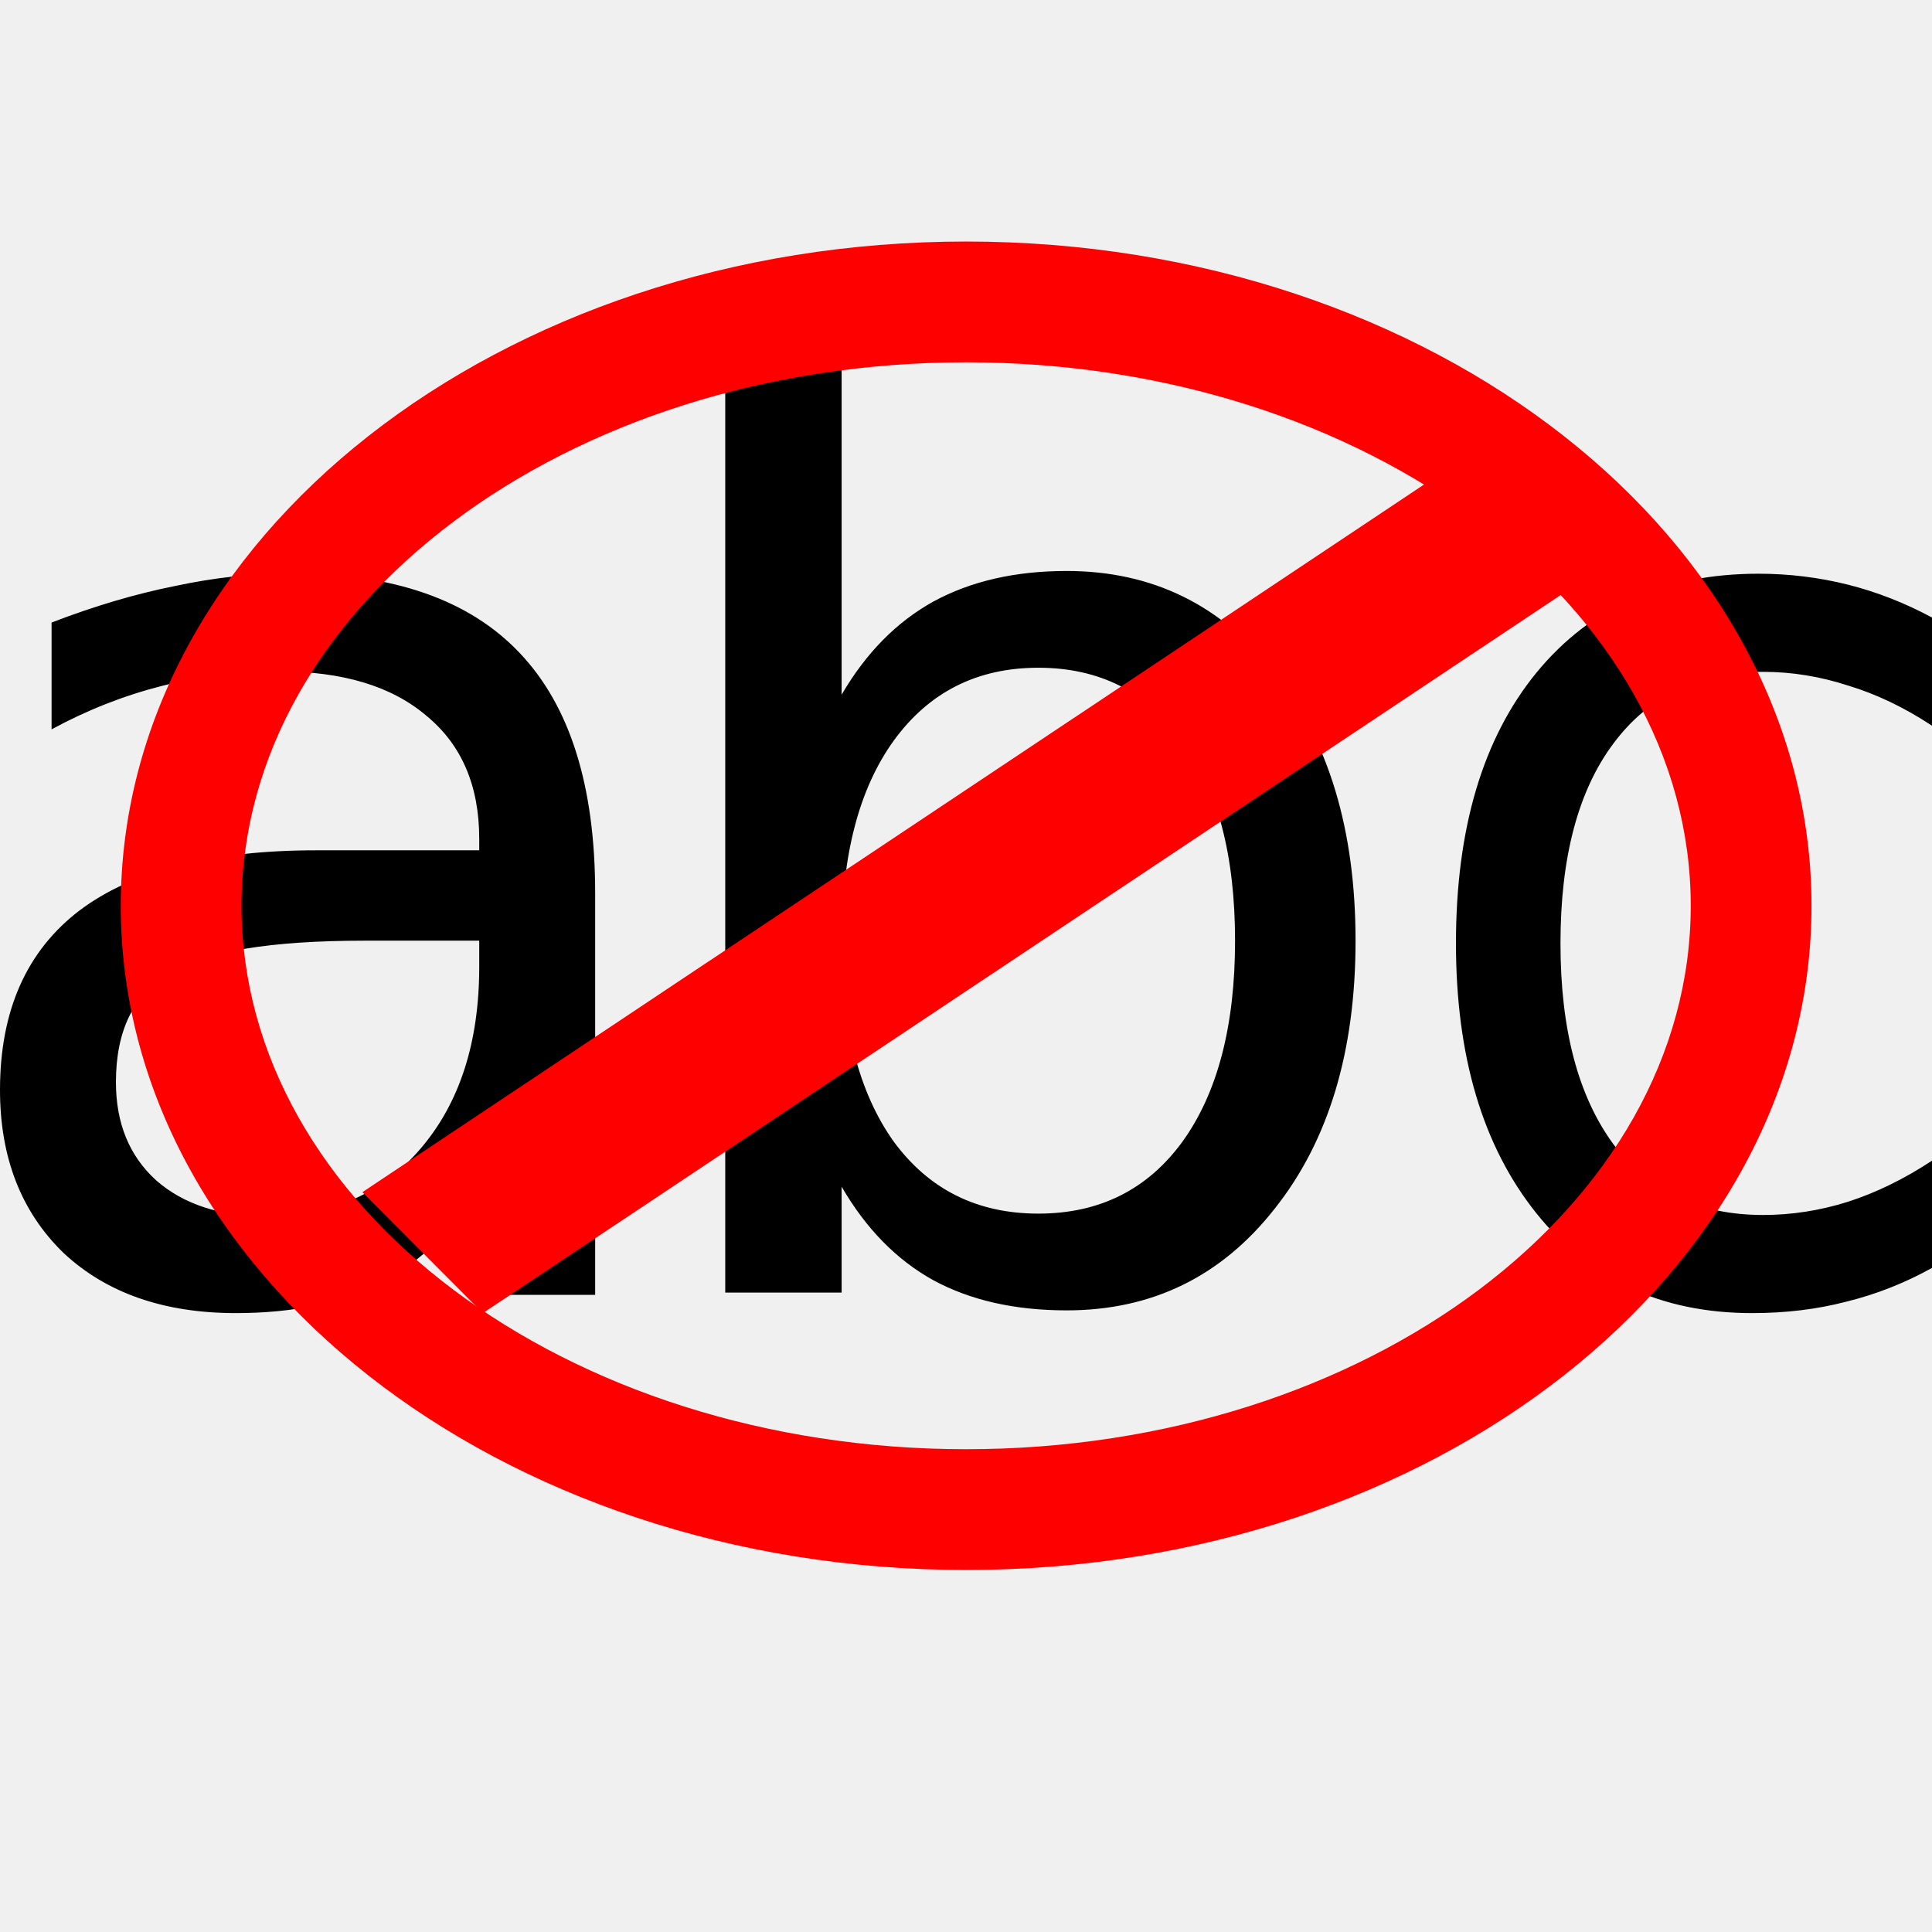
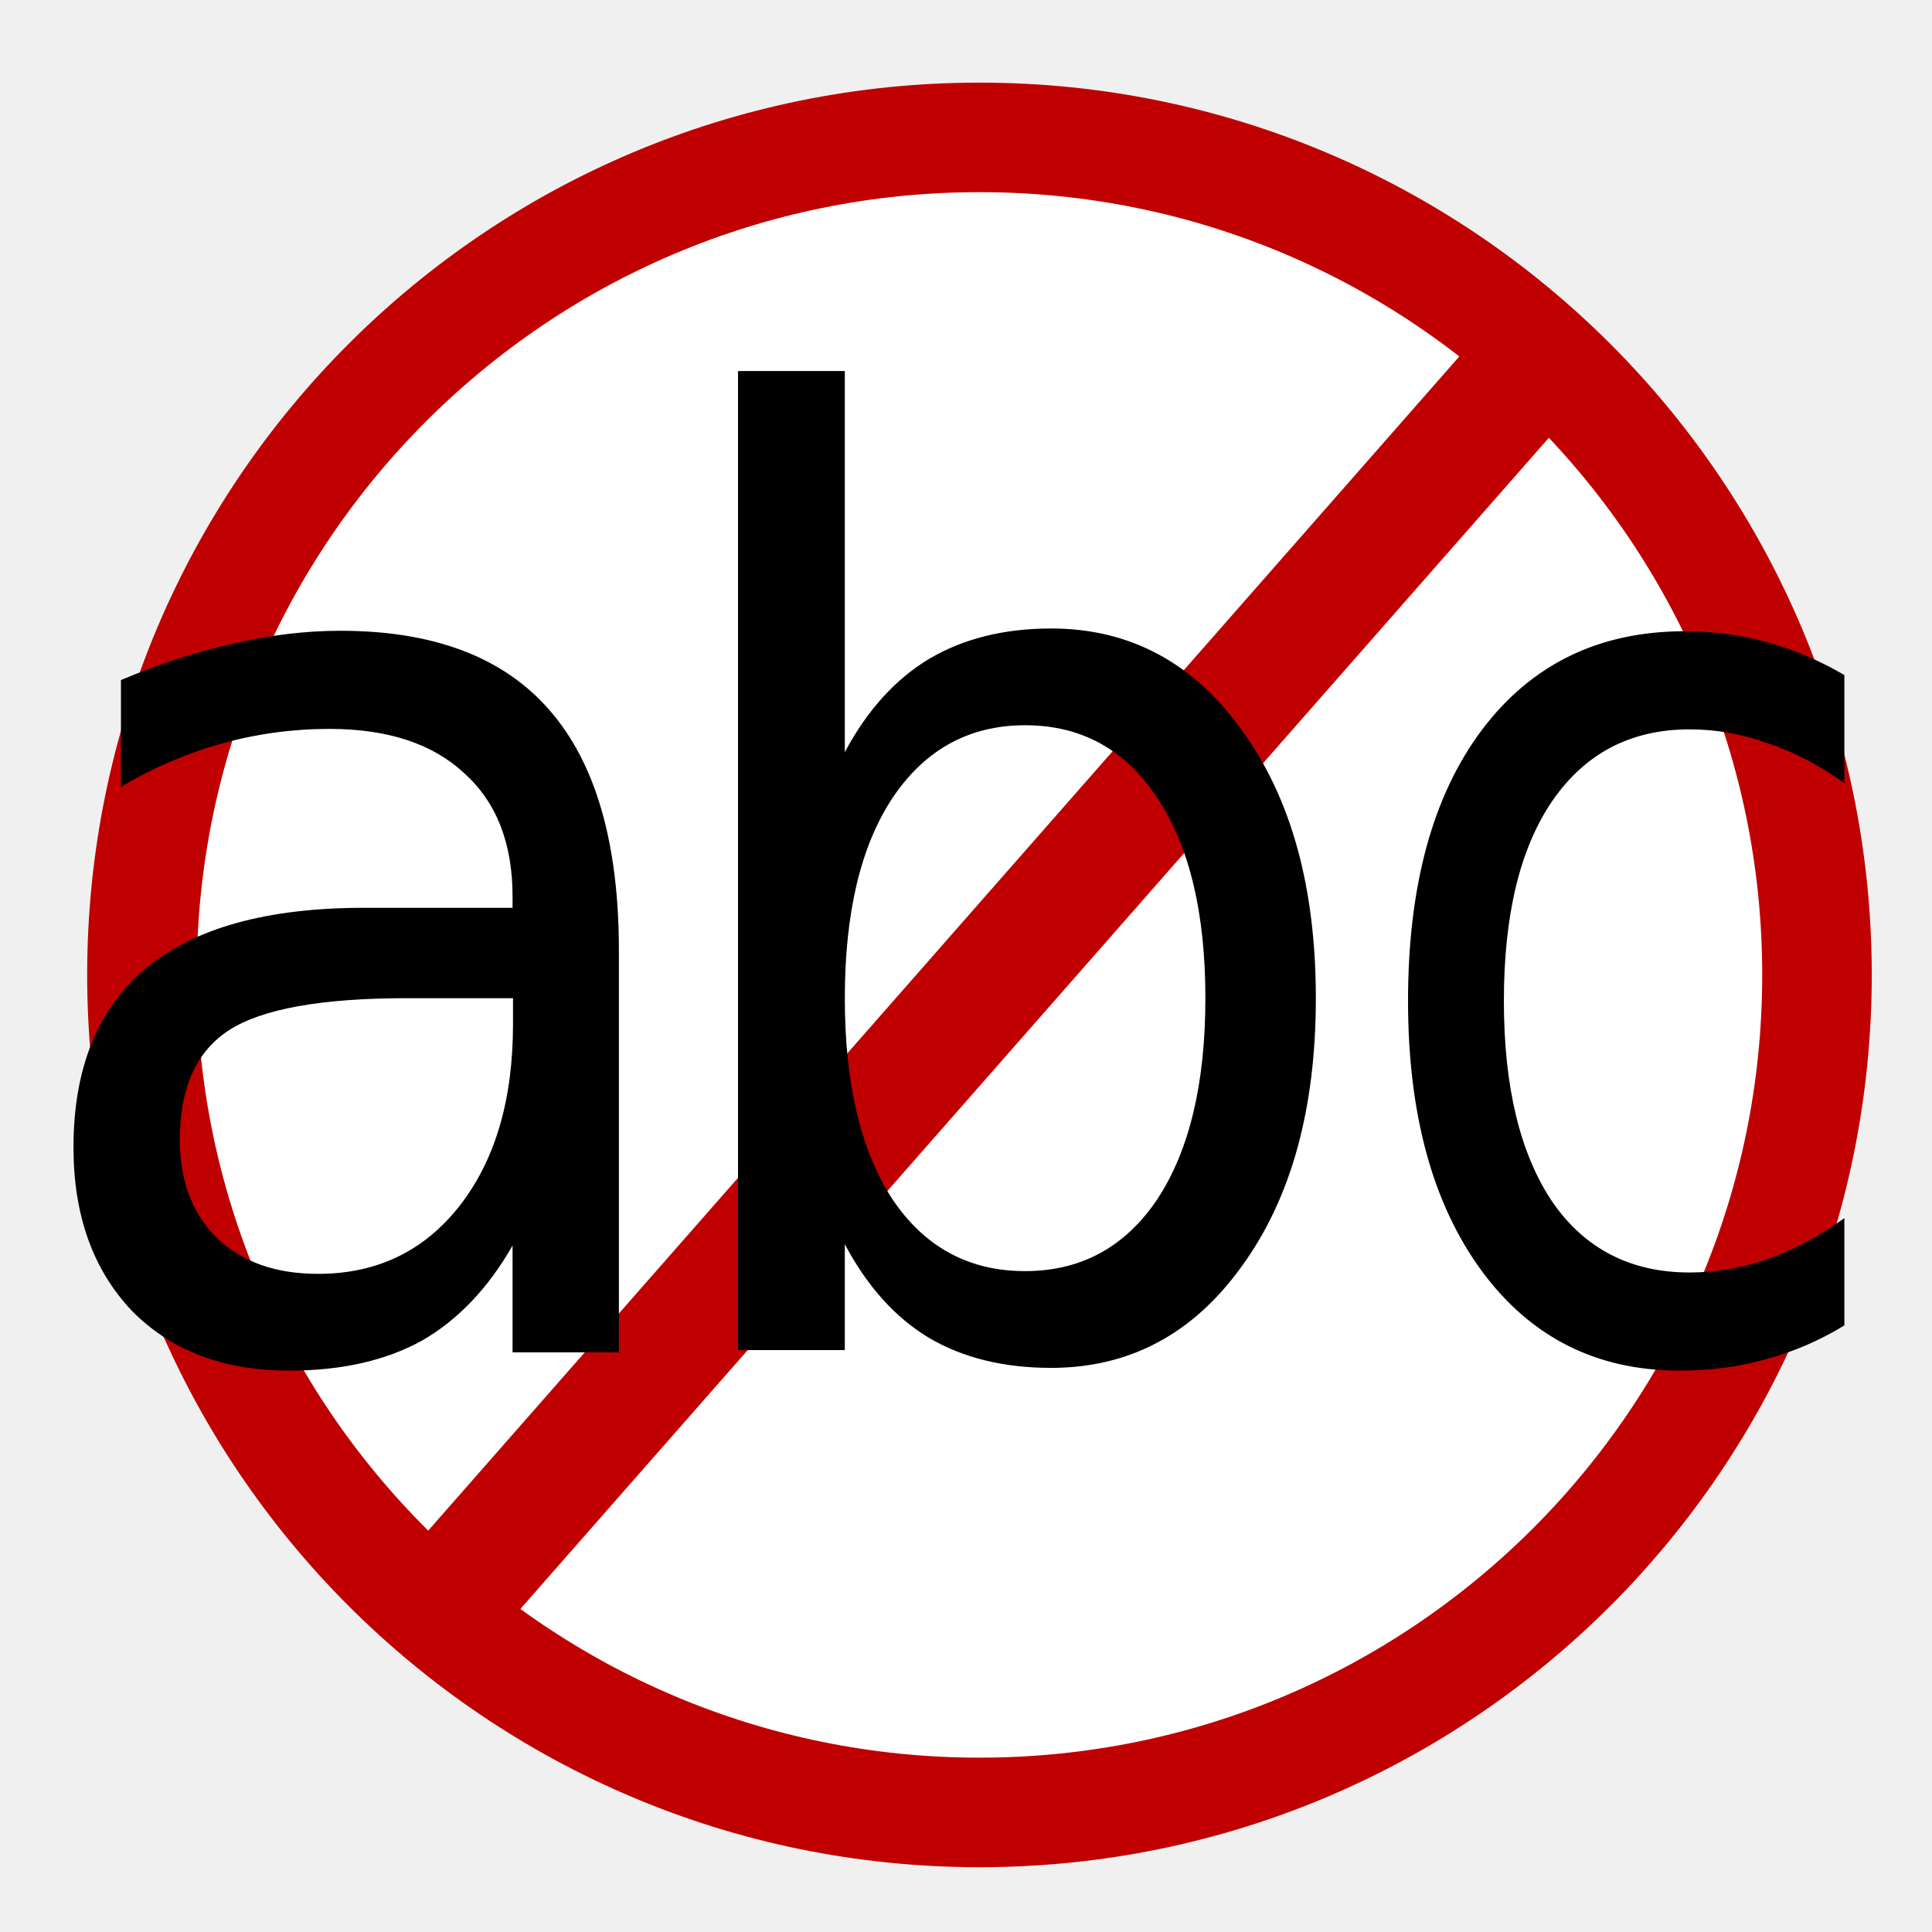
- <svg xmlns="http://www.w3.org/2000/svg" width="16" height="16" version="1.1" viewBox="0 0 4.233 4.233">
-   <g transform="translate(0 -292.8)">
-     <path d="M.798 294.861q-.307 0-.426.07-.118.07-.118.24 0 .135.088.215.09.079.242.079.211 0 .338-.149.128-.15.128-.398v-.057zm.506-.104v.88H1.05v-.234q-.087.14-.216.208-.13.066-.317.066-.237 0-.378-.132Q0 295.41 0 295.188q0-.26.174-.393.175-.132.52-.132h.356v-.025q0-.175-.116-.27-.114-.097-.322-.097-.132 0-.258.032-.125.032-.241.095v-.234q.14-.054.27-.08.131-.028.255-.028.335 0 .5.174.166.174.166.527zM2.706 294.861q0-.28-.115-.438-.115-.16-.316-.16t-.317.16q-.114.158-.114.438t.114.44q.116.158.317.158t.316-.158q.115-.16.115-.44zm-.862-.539q.08-.137.201-.204.123-.067.292-.067.281 0 .456.223.177.223.177.587t-.177.587q-.175.223-.456.223-.17 0-.292-.066-.121-.067-.201-.205v.232h-.255v-2.145h.255zM4.233 294.153v.237q-.091-.06-.184-.088-.092-.03-.186-.03-.211 0-.328.157-.116.155-.116.438 0 .282.116.44.117.155.328.155.094 0 .186-.029.093-.03.184-.09v.235q-.09.05-.188.074-.096.025-.206.025-.298 0-.473-.219-.176-.22-.176-.591 0-.378.177-.594.178-.216.486-.216.1 0 .196.024.095.024.184.072z" />
-     <path d="M3.175 293.825c.147 0 .353.148.265.265l-2.382 1.587-.264-.265 2.381-1.587z" fill="red" fill-rule="evenodd" style="paint-order:fill markers stroke" />
-     <path transform="matrix(.2646 0 0 .2646 0 292.8)" d="M8 2a7 5.5 0 0 0-7 5.5A7 5.5 0 0 0 8 13a7 5.5 0 0 0 7-5.5A7 5.5 0 0 0 8 2zm0 1a6 4.5 0 0 1 6 4.5A6 4.5 0 0 1 8 12a6 4.5 0 0 1-6-4.5A6 4.5 0 0 1 8 3z" fill="red" fill-rule="evenodd" style="paint-order:fill markers stroke" />
+ <svg xmlns="http://www.w3.org/2000/svg" width="16" height="16" version="1.1" viewBox="0 0 4.233 4.233" id="svg10">
+   <defs id="defs14" />
+   <g transform="translate(0 -292.8)" id="g8">
+     <circle style="fill:#ffffff;fill-opacity:1;stroke:#c00000;stroke-width:0.24;stroke-linecap:round;stroke-linejoin:round;stroke-opacity:1" id="path904" cx="2.146" cy="294.936" r="1.835" />
+     <path style="fill:none;stroke:#c00000;stroke-width:0.265px;stroke-linecap:butt;stroke-linejoin:miter;stroke-opacity:1" d="m 0.971,296.317 2.4,-2.733" id="path1032" />
+     <path d="m 0.892,294.987 q -0.281,0 -0.39,0.07 -0.108,0.07 -0.108,0.24 0,0.135 0.081,0.215 0.082,0.079 0.222,0.079 0.193,0 0.31,-0.149 0.117,-0.15 0.117,-0.398 v -0.057 z m 0.464,-0.104 v 0.88 H 1.123 v -0.234 q -0.08,0.14 -0.198,0.208 -0.119,0.066 -0.291,0.066 -0.217,0 -0.346,-0.132 -0.127,-0.135 -0.127,-0.357 0,-0.26 0.159,-0.393 0.16,-0.132 0.477,-0.132 H 1.123 v -0.025 q 0,-0.175 -0.106,-0.27 -0.104,-0.097 -0.295,-0.097 -0.121,0 -0.236,0.032 -0.115,0.032 -0.221,0.095 v -0.234 q 0.128,-0.054 0.247,-0.08 0.12,-0.028 0.234,-0.028 0.307,0 0.458,0.174 0.152,0.174 0.152,0.527 z m 1.285,0.104 q 0,-0.28 -0.105,-0.438 -0.105,-0.16 -0.29,-0.16 -0.184,0 -0.291,0.16 -0.104,0.158 -0.104,0.438 0,0.28 0.104,0.44 0.106,0.158 0.291,0.158 0.184,0 0.29,-0.158 0.105,-0.16 0.105,-0.44 z m -0.79,-0.539 q 0.073,-0.137 0.184,-0.204 0.113,-0.067 0.268,-0.067 0.258,0 0.418,0.223 0.162,0.223 0.162,0.587 0,0.364 -0.162,0.587 -0.16,0.223 -0.418,0.223 -0.156,0 -0.268,-0.066 -0.111,-0.067 -0.184,-0.205 v 0.232 H 1.617 v -2.145 h 0.234 z m 2.19,-0.169 v 0.237 q -0.083,-0.06 -0.169,-0.088 -0.084,-0.03 -0.17,-0.03 -0.193,0 -0.301,0.157 -0.106,0.155 -0.106,0.438 0,0.282 0.106,0.44 0.107,0.155 0.301,0.155 0.086,0 0.17,-0.029 0.085,-0.03 0.169,-0.09 v 0.235 q -0.082,0.05 -0.172,0.074 -0.088,0.025 -0.189,0.025 -0.273,0 -0.434,-0.219 -0.161,-0.22 -0.161,-0.591 0,-0.378 0.162,-0.594 0.163,-0.216 0.445,-0.216 0.092,0 0.18,0.024 0.087,0.024 0.169,0.072 z" id="path2" style="stroke-width:0.957" transform="translate(0)" />
  </g>
</svg>
